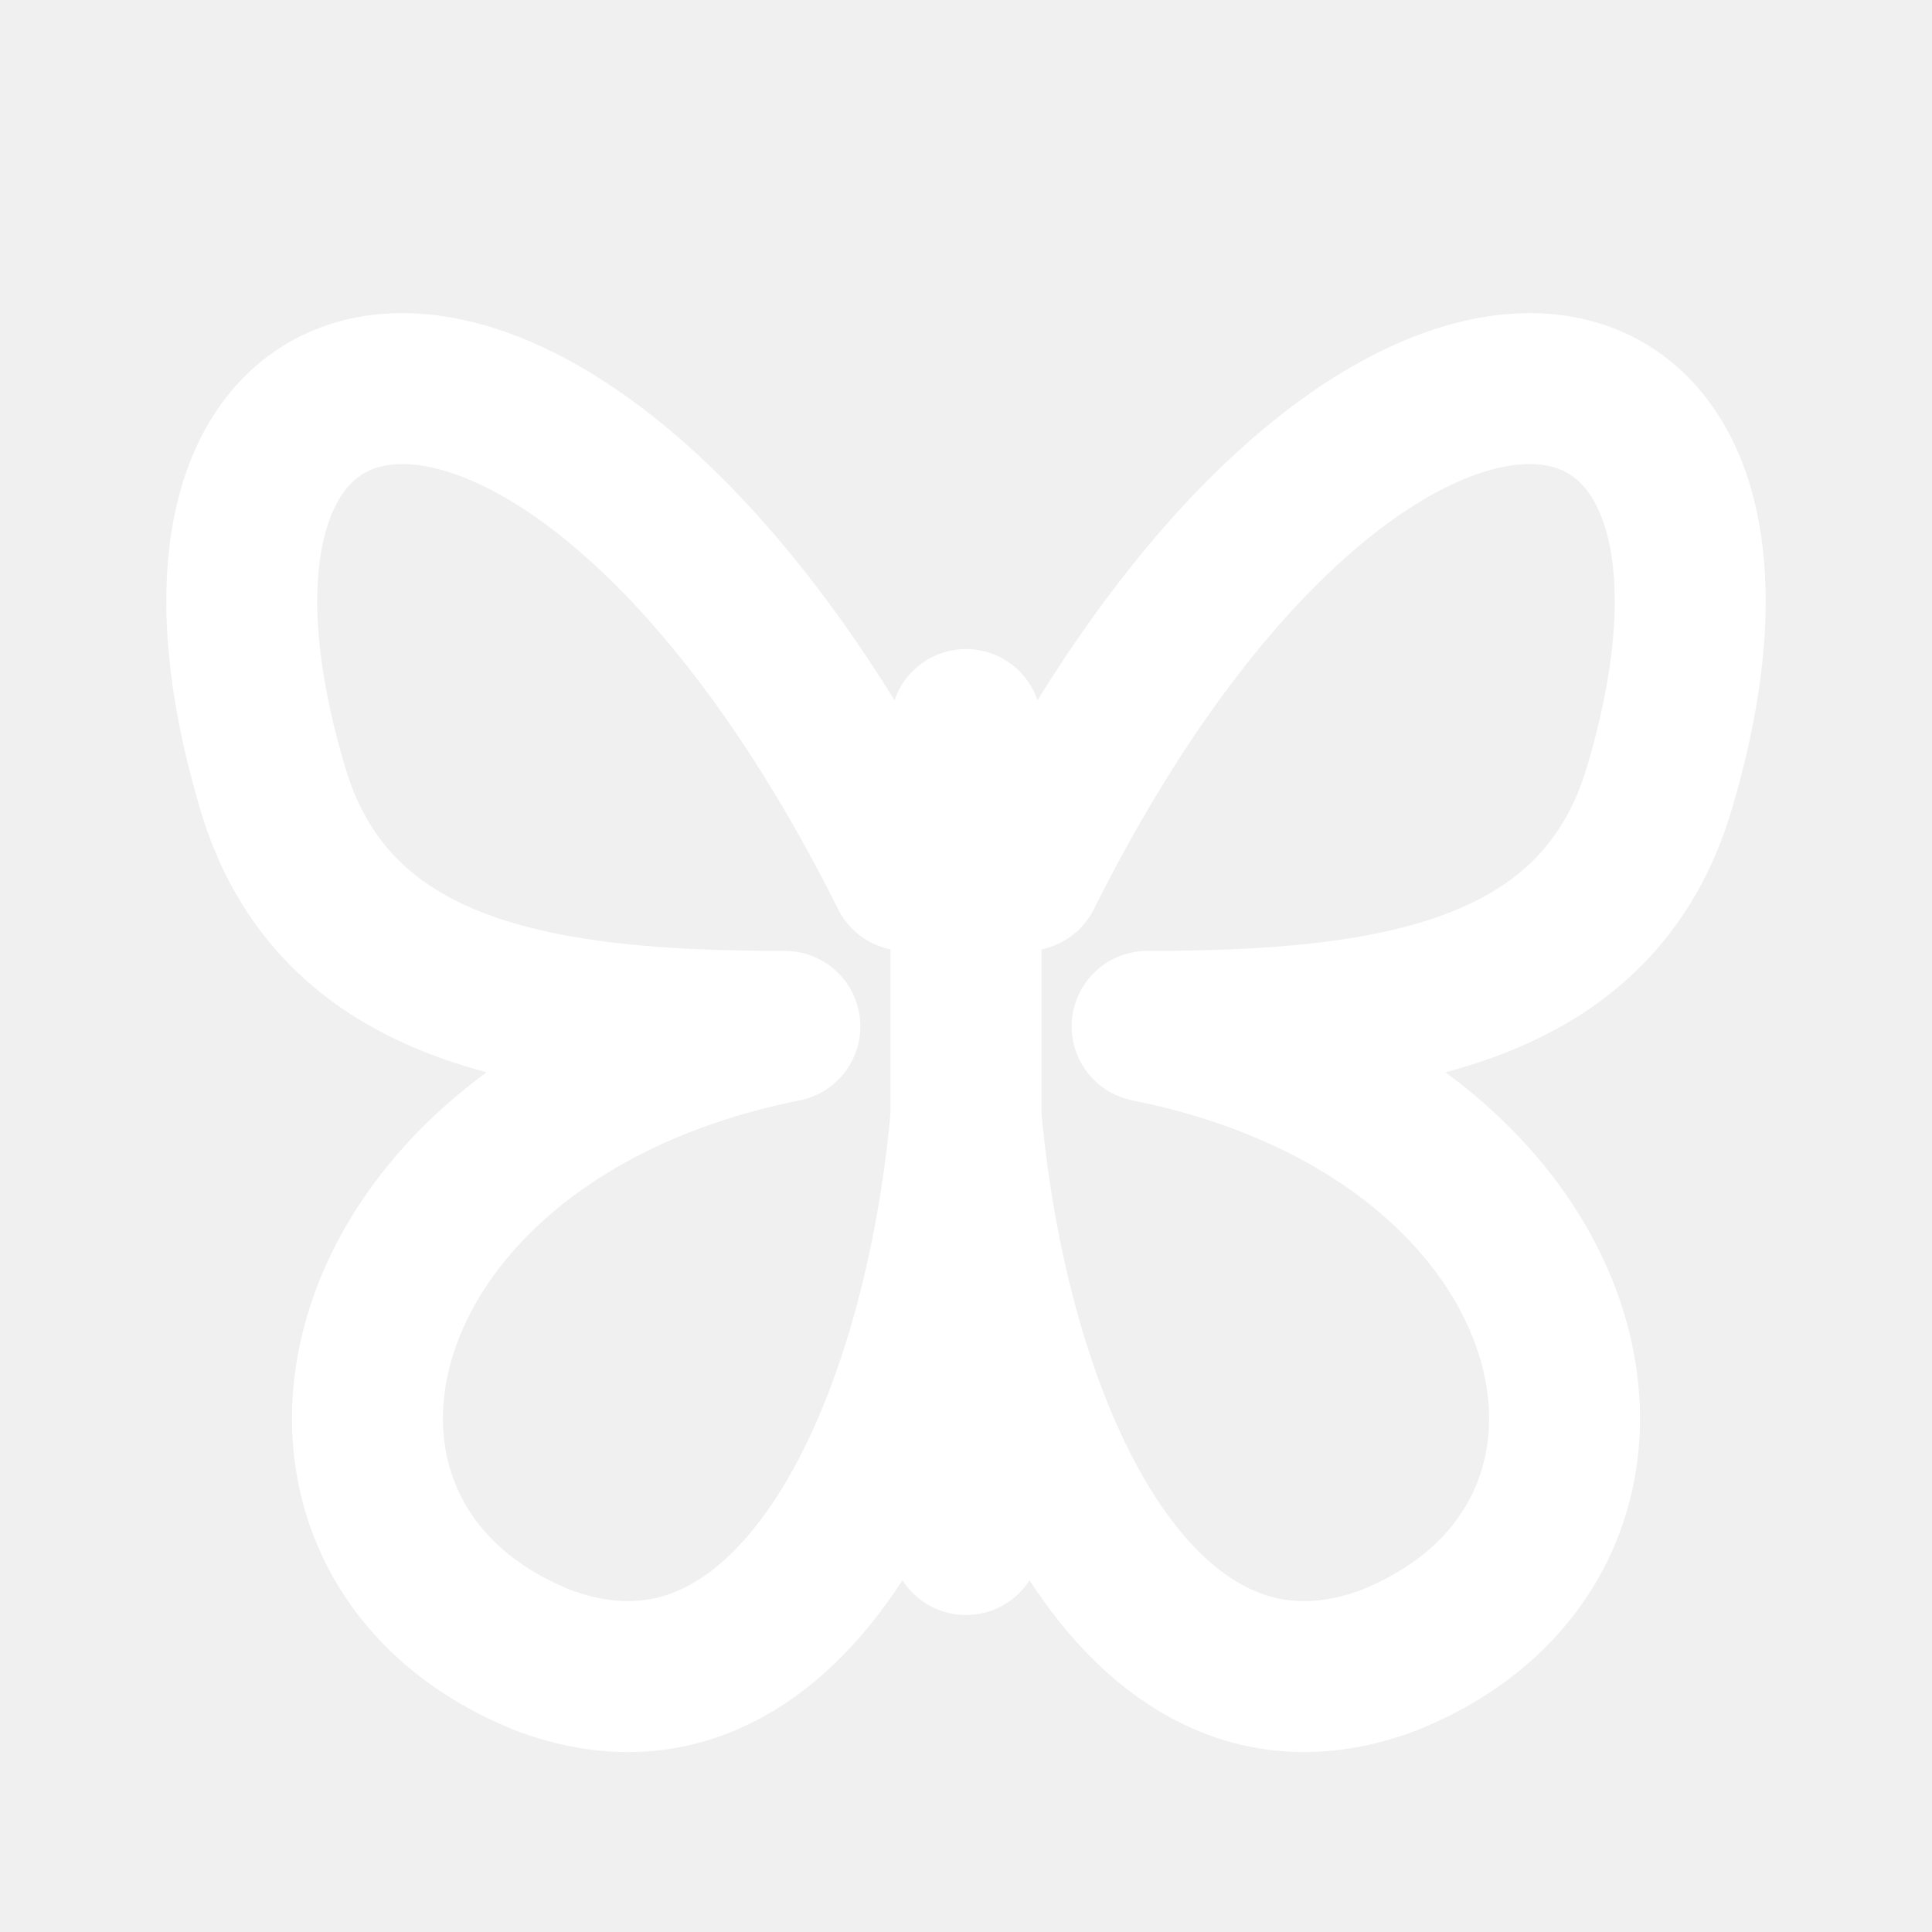
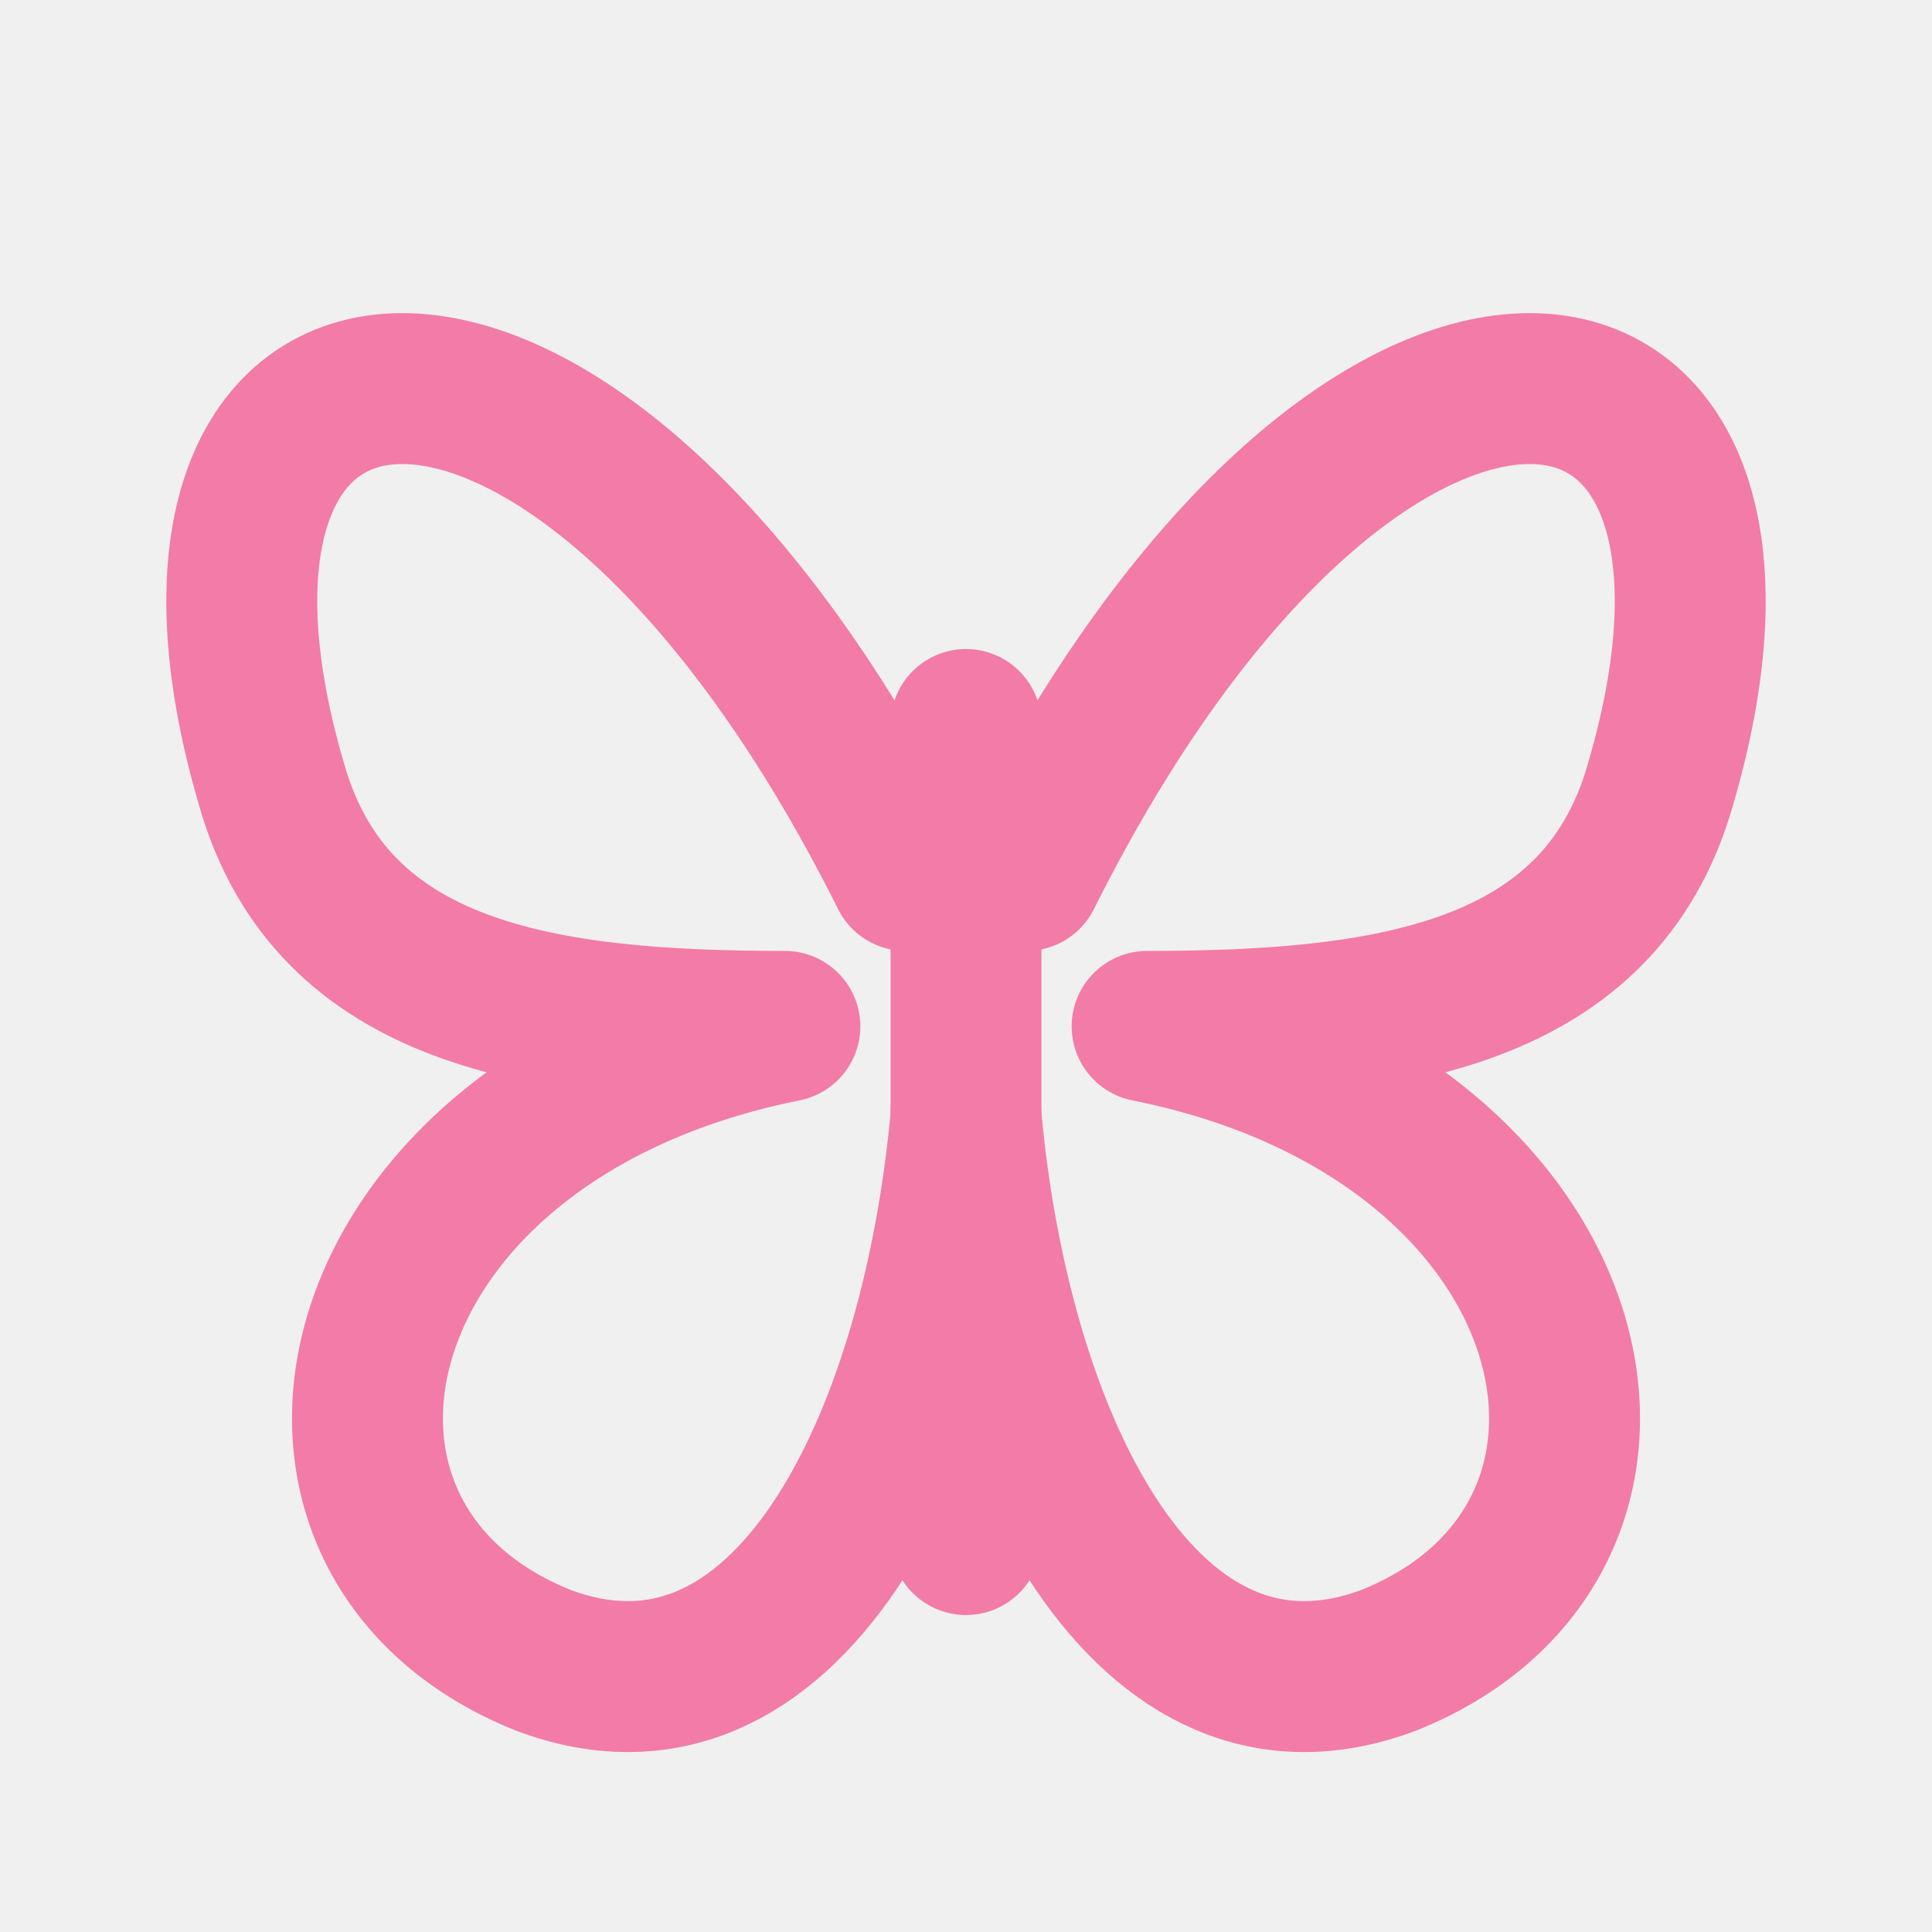
- <svg xmlns="http://www.w3.org/2000/svg" viewBox="0 0 64 64" fill="none" stroke="#fff" stroke-width="5" stroke-linecap="round" stroke-linejoin="round">
+ <svg xmlns="http://www.w3.org/2000/svg" width="64" height="64" viewBox="0 0 64 64" fill="none" stroke="#f27ca7" stroke-width="5" stroke-linecap="round" stroke-linejoin="round">
  <path d="M30 29C19 7 4 9 9 26c2 7 9 8 17 8-15 3-18 17-8 21 8 3 13-7 14-18M34 29C45 7 60 9 55 26c-2 7-9 8-17 8 15 3 18 17 8 21-8 3-13-7-14-18" />
  <path d="M32 24v27" />
</svg>
